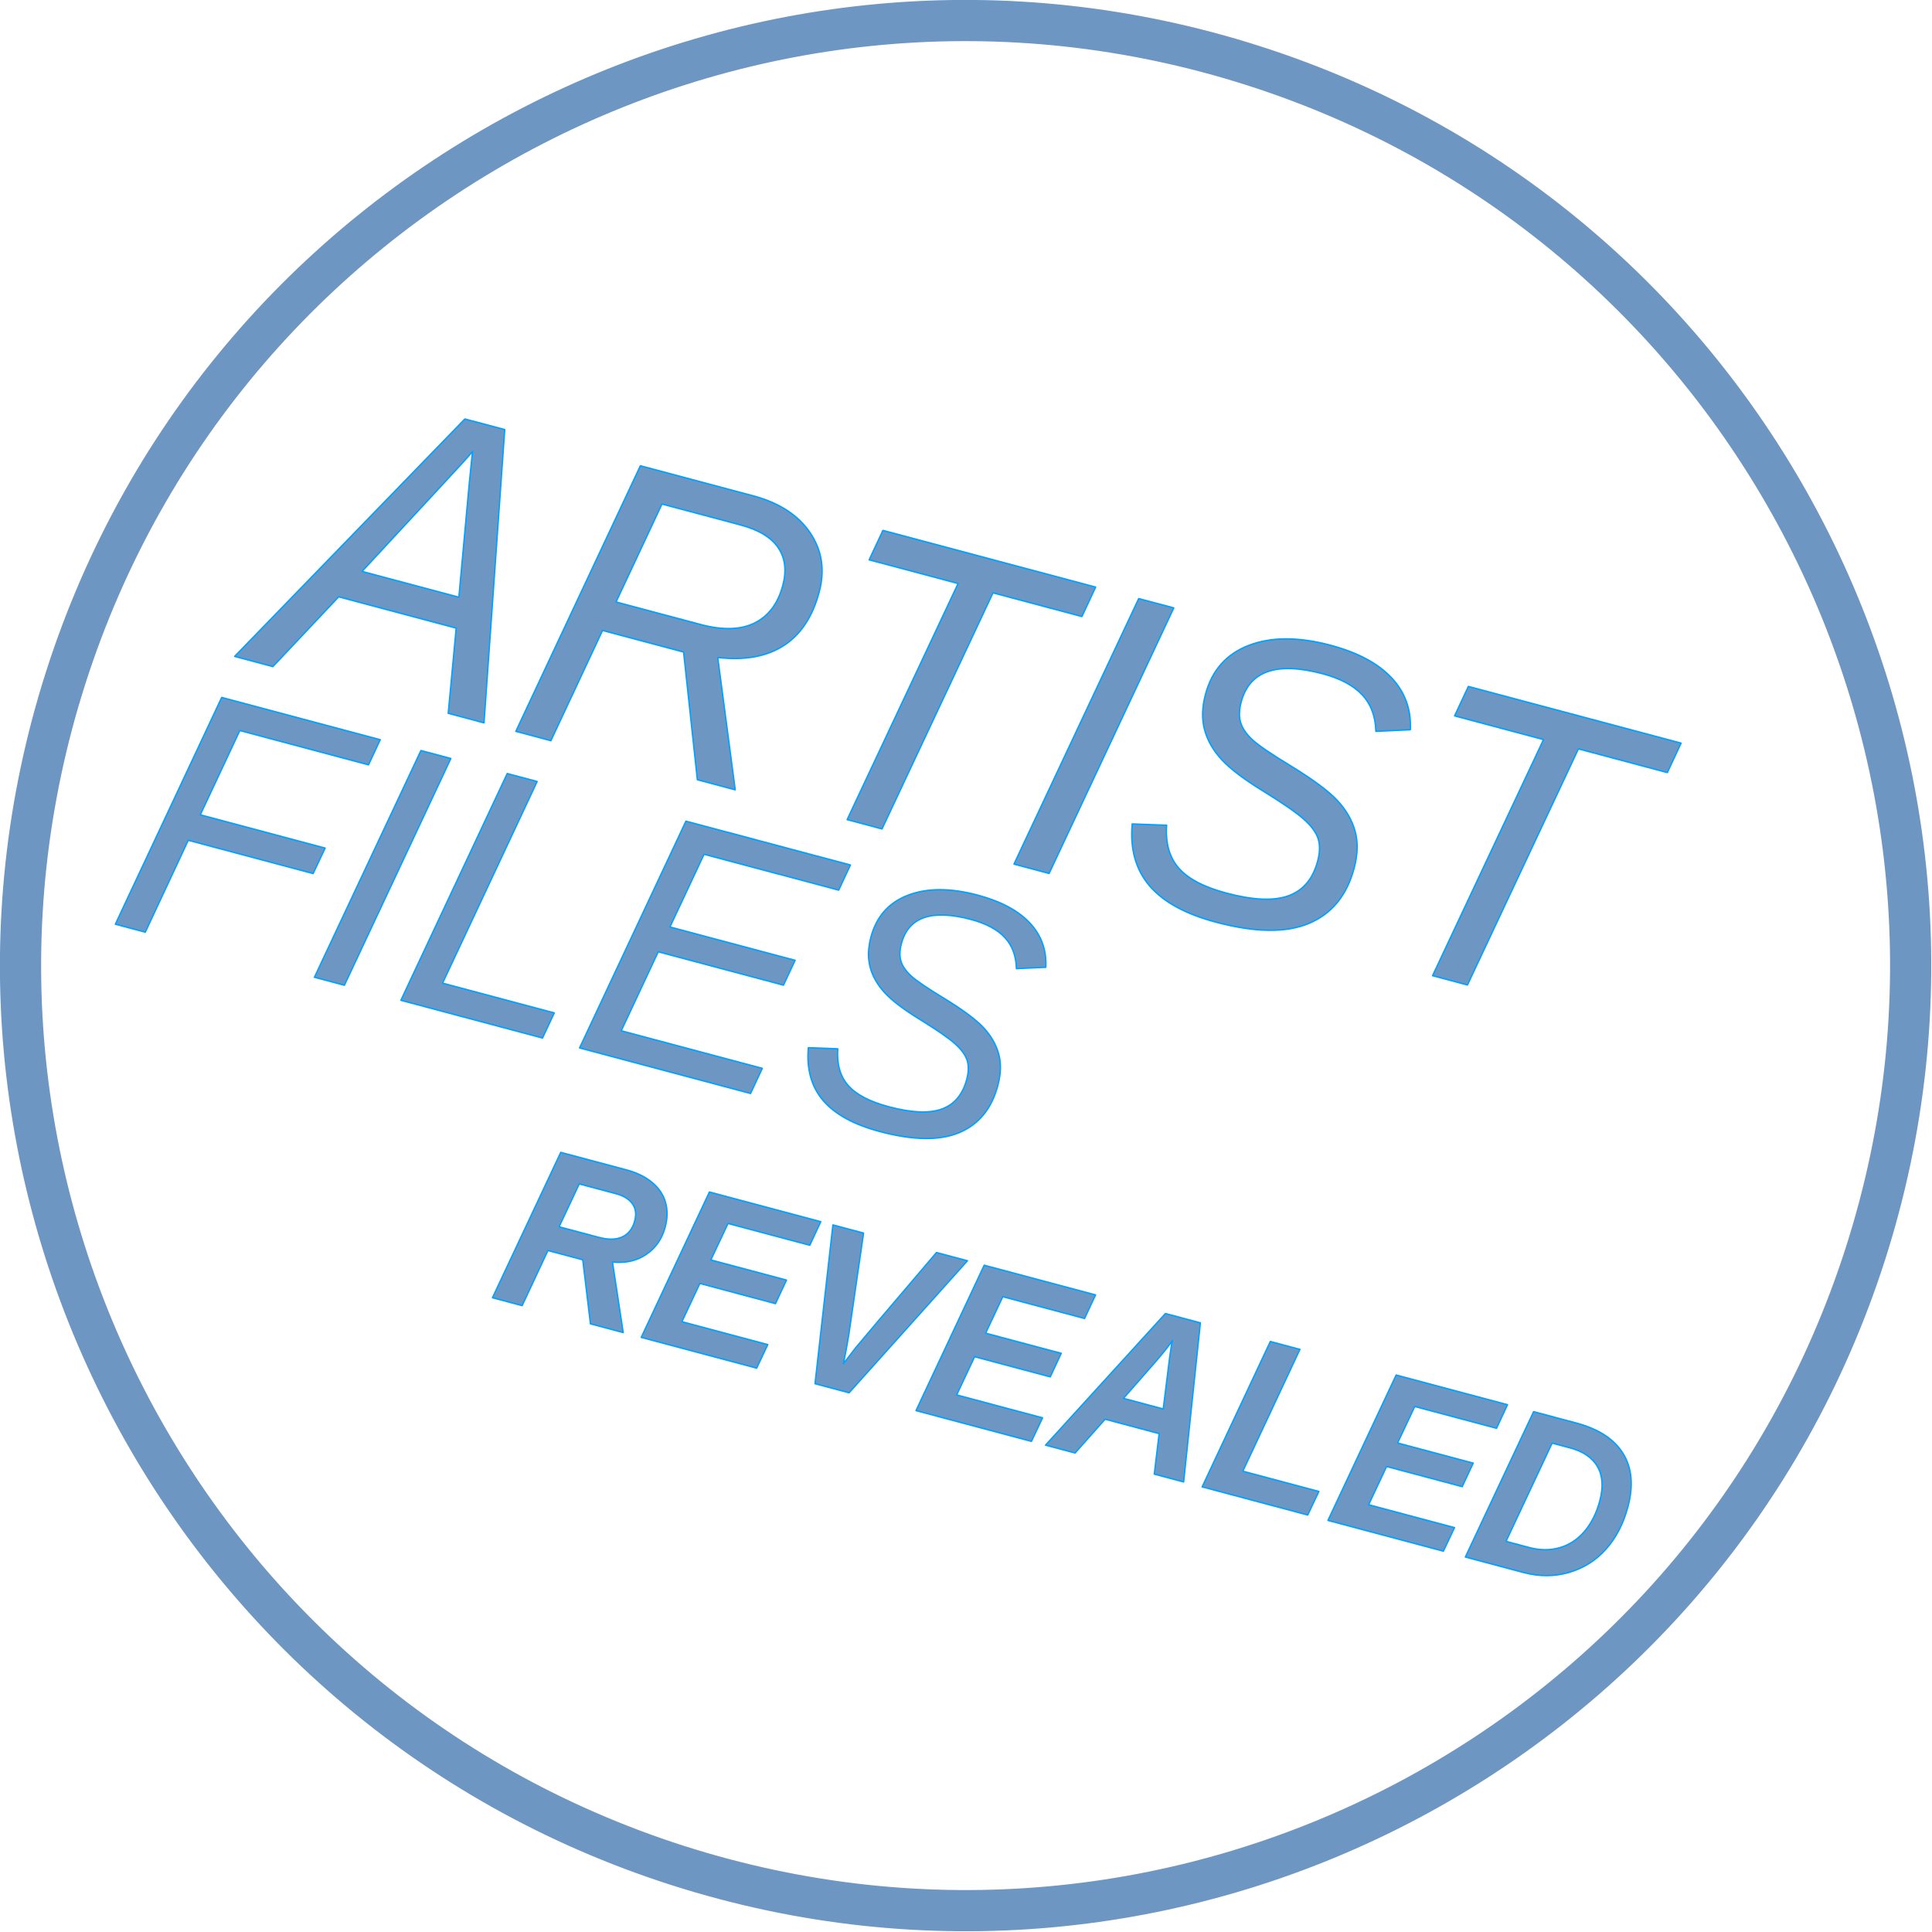
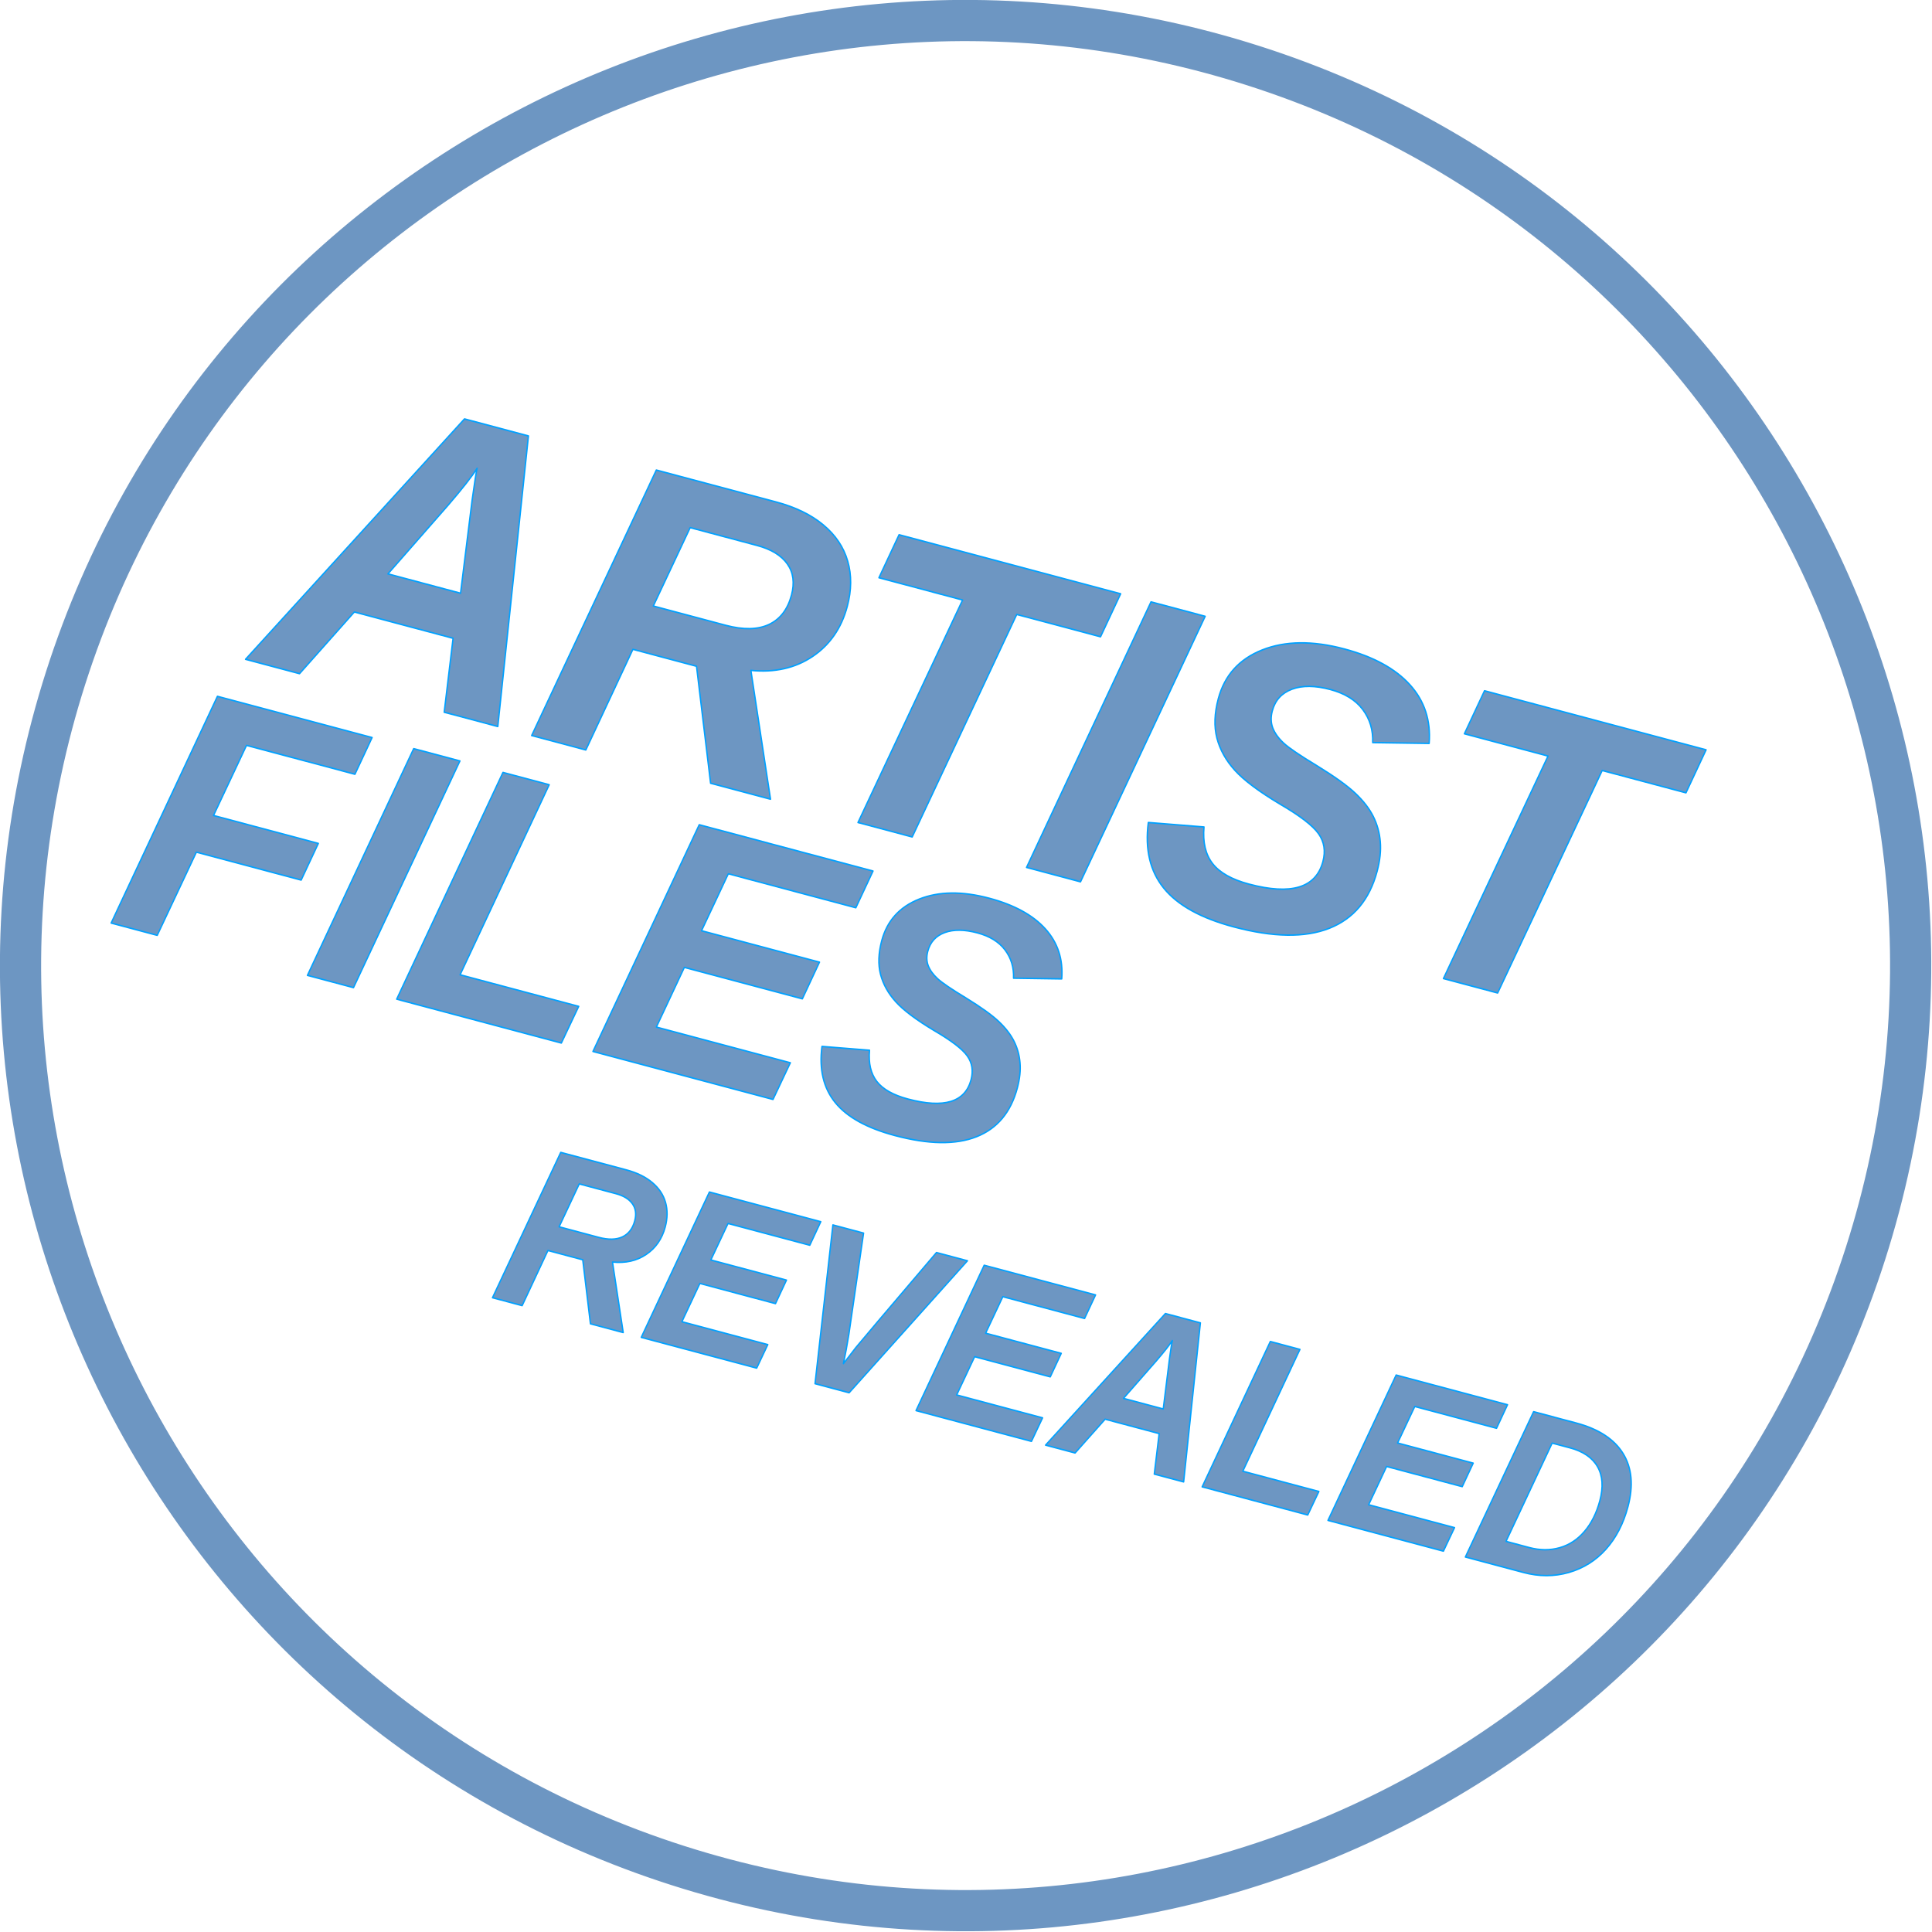
<svg xmlns="http://www.w3.org/2000/svg" width="100%" height="100%" viewBox="0 0 1368 1368" version="1.1" xml:space="preserve" style="fill-rule:evenodd;clip-rule:evenodd;stroke-linecap:round;stroke-linejoin:round;stroke-miterlimit:10;">
  <g transform="matrix(1,0,0,1,-956.037,-634.244)">
    <g transform="matrix(4.16667,0,0,4.16667,0,0)">
      <g transform="matrix(-0.952466,-0.304645,-0.304645,0.952466,344.627,469.238)">
        <ellipse cx="0" cy="-160.56" rx="160.561" ry="160.56" style="fill:none;stroke:rgb(109,150,194);stroke-width:7px;" />
      </g>
    </g>
    <g transform="matrix(4.16667,0,0,4.16667,0,0)">
      <g transform="matrix(0.473513,0.1262,-0.135951,0.510103,-190.348,-288.357)">
        <text x="1338.91px" y="964.453px" style="font-family:'Arial-BoldItalicMT', 'Arial', sans-serif;font-weight:700;font-style:italic;font-size:73.924px;fill:rgb(109,150,194);stroke:rgb(0,161,255);stroke-width:0.47px;stroke-linecap:butt;stroke-miterlimit:1.414;">REVEALED</text>
      </g>
    </g>
    <g transform="matrix(4.16667,0,0,4.16667,0,0)">
      <g transform="matrix(0.511613,0.136354,-0.14689,0.551147,-270.85,-449.516)">
-         <text x="1338.91px" y="964.453px" style="font-family:'Arial-ItalicMT', 'Arial', sans-serif;font-style:italic;font-size:125px;fill:rgb(109,150,194);stroke:rgb(0,161,255);stroke-width:0.44px;stroke-linecap:butt;stroke-miterlimit:1.414;">AR<tspan x="1510.3px 1586.65px " y="964.453px 964.453px ">TI</tspan>ST</text>
+         <text x="1338.91px" y="964.453px" style="font-family:'Arial-BoldItalicMT', 'Arial', sans-serif;font-weight:700;font-style:italic;font-size:125px;fill:rgb(109,150,194);stroke:rgb(0,161,255);stroke-width:0.44px;stroke-linecap:butt;stroke-miterlimit:1.414;">AR<tspan x="1517.2px 1593.55px " y="964.453px 964.453px ">TI</tspan>ST</text>
      </g>
    </g>
    <g transform="matrix(4.16667,0,0,4.16667,0,0)">
      <g transform="matrix(0.436808,0.116417,-0.125413,0.470561,-216.519,-300.884)">
-         <text x="1338.91px" y="964.453px" style="font-family:'Arial-ItalicMT', 'Arial', sans-serif;font-style:italic;font-size:125px;fill:rgb(109,150,194);stroke:rgb(0,161,255);stroke-width:0.51px;stroke-linecap:butt;stroke-miterlimit:1.414;">FILES</text>
+         <text x="1338.91px" y="964.453px" style="font-family:'Arial-BoldItalicMT', 'Arial', sans-serif;font-weight:700;font-style:italic;font-size:125px;fill:rgb(109,150,194);stroke:rgb(0,161,255);stroke-width:0.51px;stroke-linecap:butt;stroke-miterlimit:1.414;">FILES</text>
      </g>
    </g>
  </g>
</svg>
